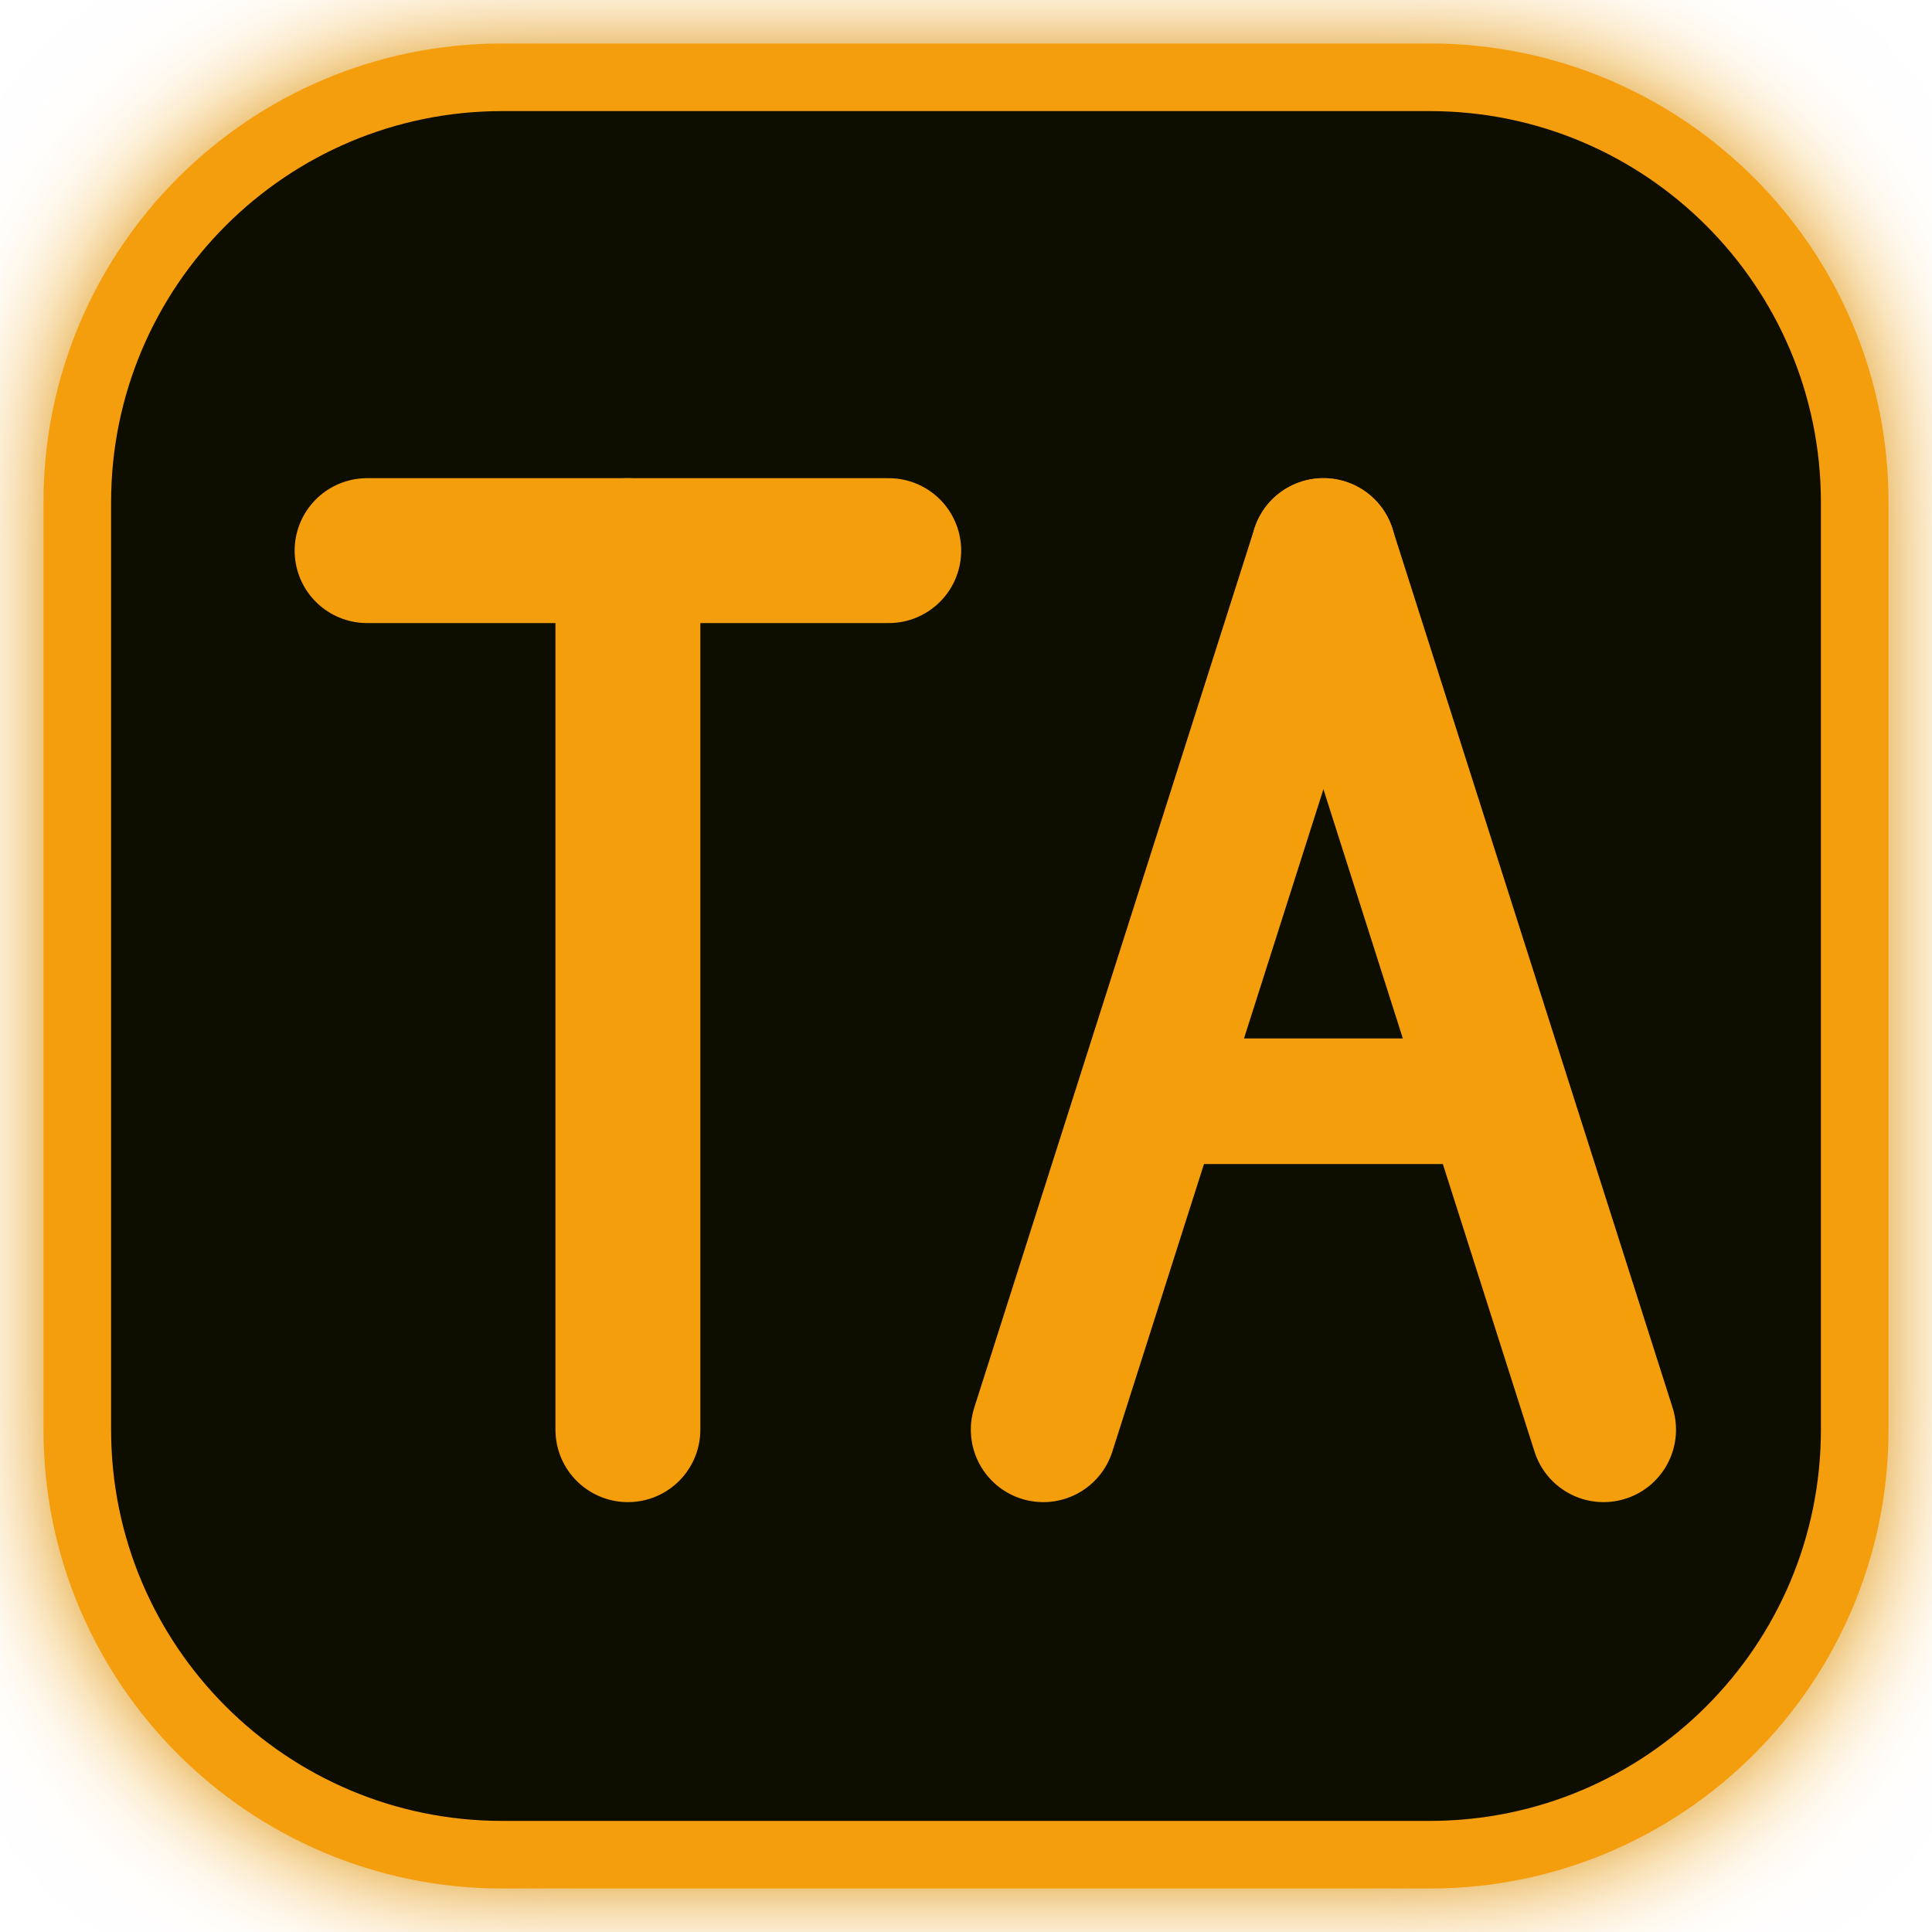
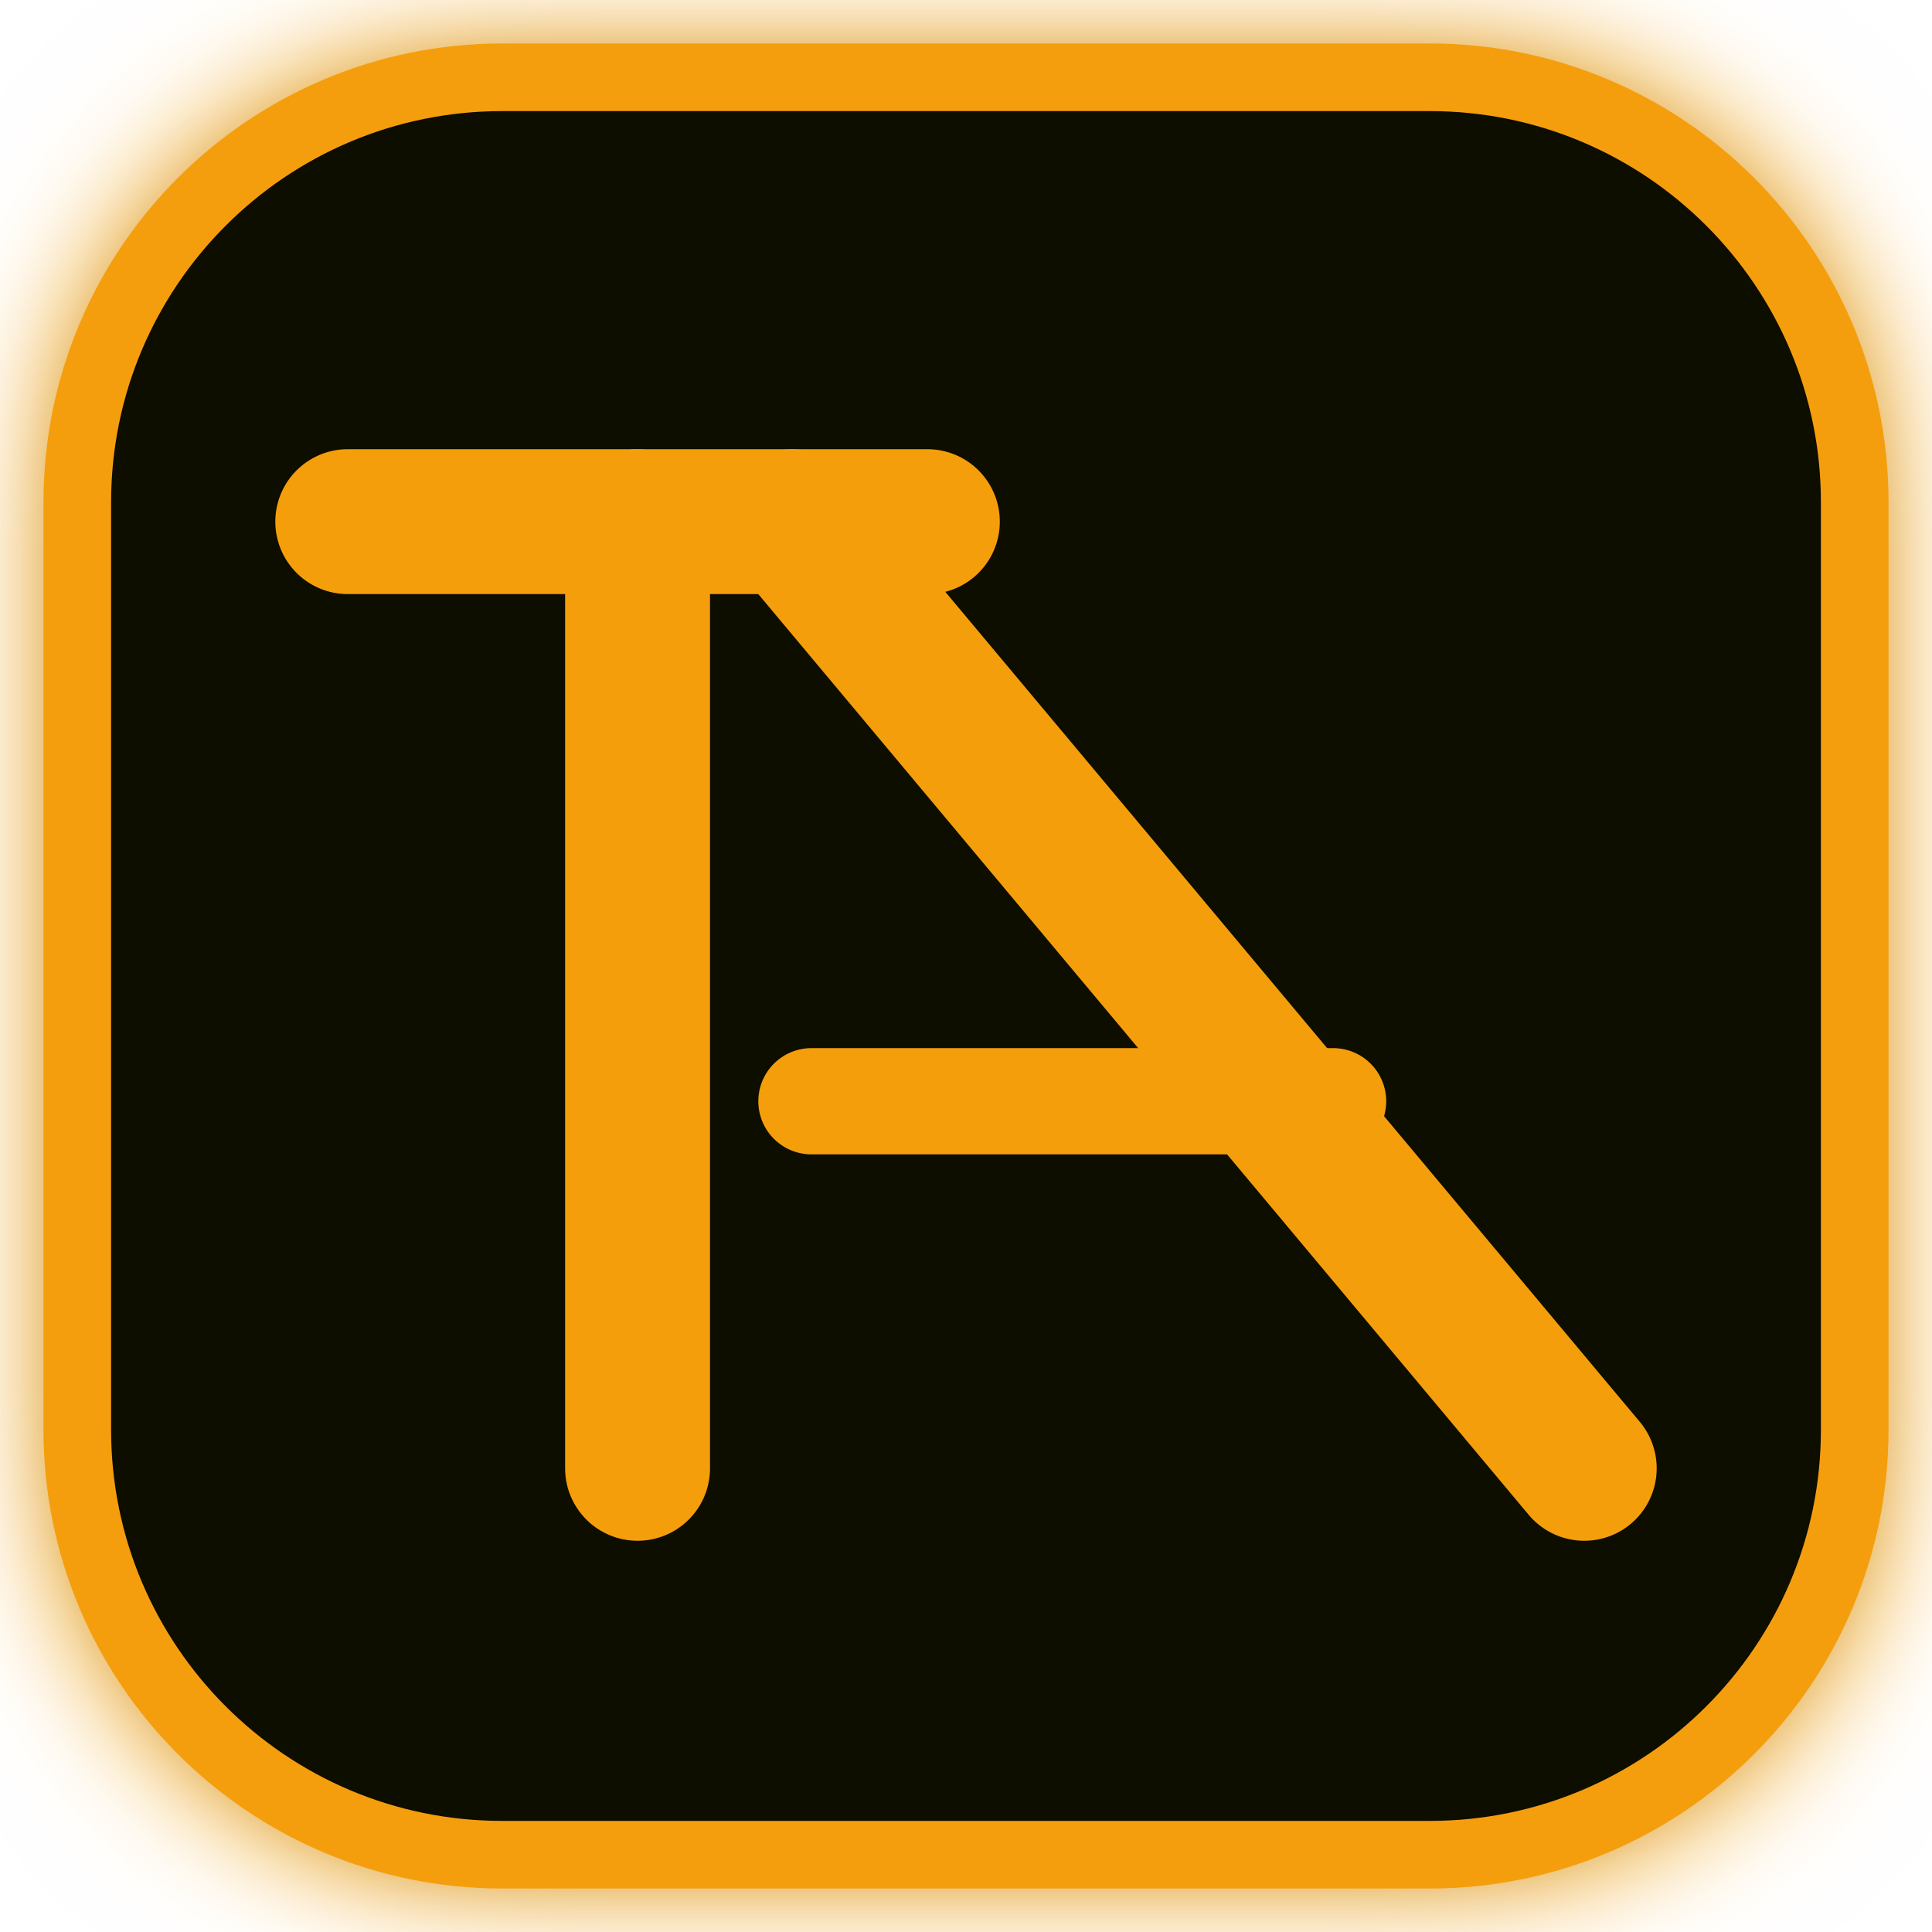
<svg xmlns="http://www.w3.org/2000/svg" width="200" height="200" viewBox="0 0 200 200">
  <defs>
    <filter id="glow-ta" x="-40%" y="-40%" width="180%" height="180%">
      <feGaussianBlur stdDeviation="6" result="blur" />
      <feMerge>
        <feMergeNode in="blur" />
        <feMergeNode in="SourceGraphic" />
      </feMerge>
    </filter>
    <filter id="glow-ta-soft" x="-60%" y="-60%" width="220%" height="220%">
      <feGaussianBlur stdDeviation="14" result="blur" />
      <feMerge>
        <feMergeNode in="blur" />
        <feMergeNode in="SourceGraphic" />
      </feMerge>
    </filter>
  </defs>
  <rect x="8" y="8" width="184" height="184" rx="44" fill="none" stroke="#f59e0b" stroke-width="2" opacity="0.22" filter="url(#glow-ta-soft)" />
  <rect x="8" y="8" width="184" height="184" rx="44" fill="#110d04" stroke="#f59e0b" stroke-width="7" filter="url(#glow-ta)" />
-   <line x1="38" y1="57" x2="92" y2="57" stroke="#f59e0b" stroke-width="15" stroke-linecap="round" />
-   <line x1="65" y1="57" x2="65" y2="148" stroke="#f59e0b" stroke-width="15" stroke-linecap="round" />
-   <line x1="108" y1="148" x2="137" y2="57" stroke="#f59e0b" stroke-width="15" stroke-linecap="round" stroke-linejoin="round" />
-   <line x1="137" y1="57" x2="166" y2="148" stroke="#f59e0b" stroke-width="15" stroke-linecap="round" stroke-linejoin="round" />
-   <line x1="118" y1="114" x2="156" y2="114" stroke="#f59e0b" stroke-width="13" stroke-linecap="round" />
+   <line x1="36" y1="54" x2="96" y2="54" stroke="#f59e0b" stroke-width="15" stroke-linecap="round" />
+   <line x1="66" y1="54" x2="66" y2="152" stroke="#f59e0b" stroke-width="15" stroke-linecap="round" />
+   <line x1="82" y1="54" x2="164" y2="152" stroke="#f59e0b" stroke-width="15" stroke-linecap="round" />
+   <line x1="84" y1="114" x2="138" y2="114" stroke="#f59e0b" stroke-width="11" stroke-linecap="round" />
</svg>
